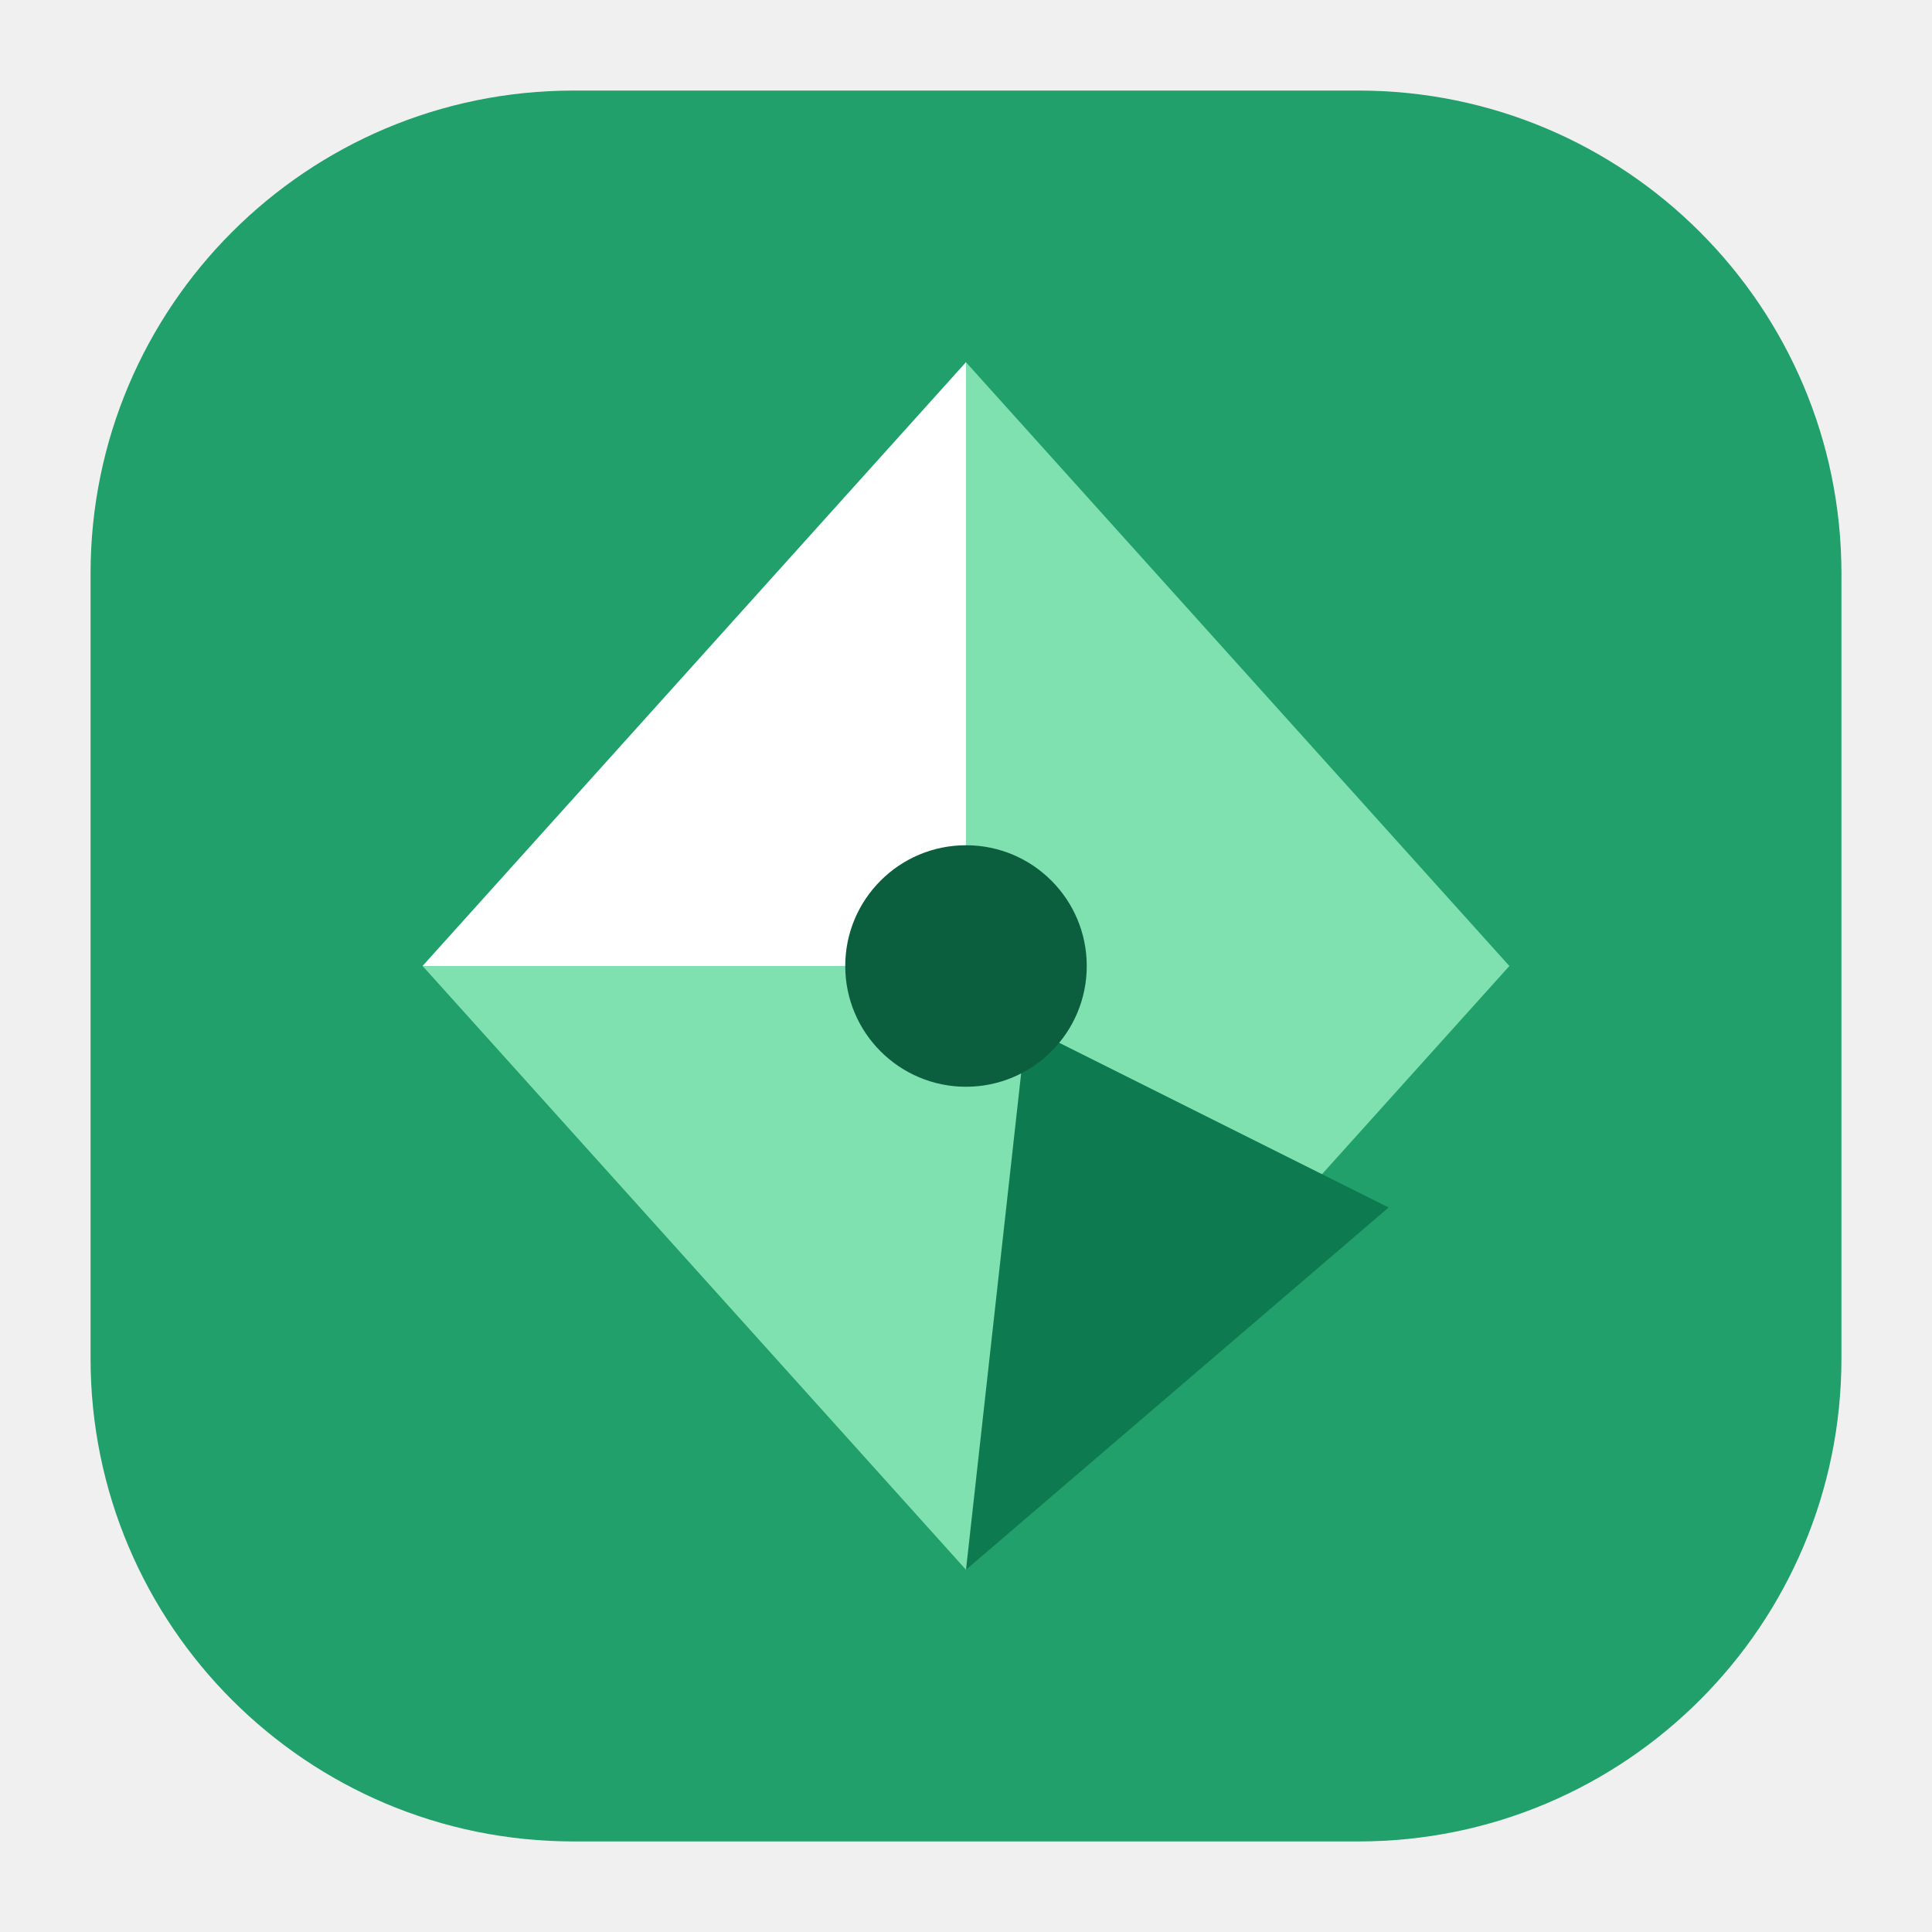
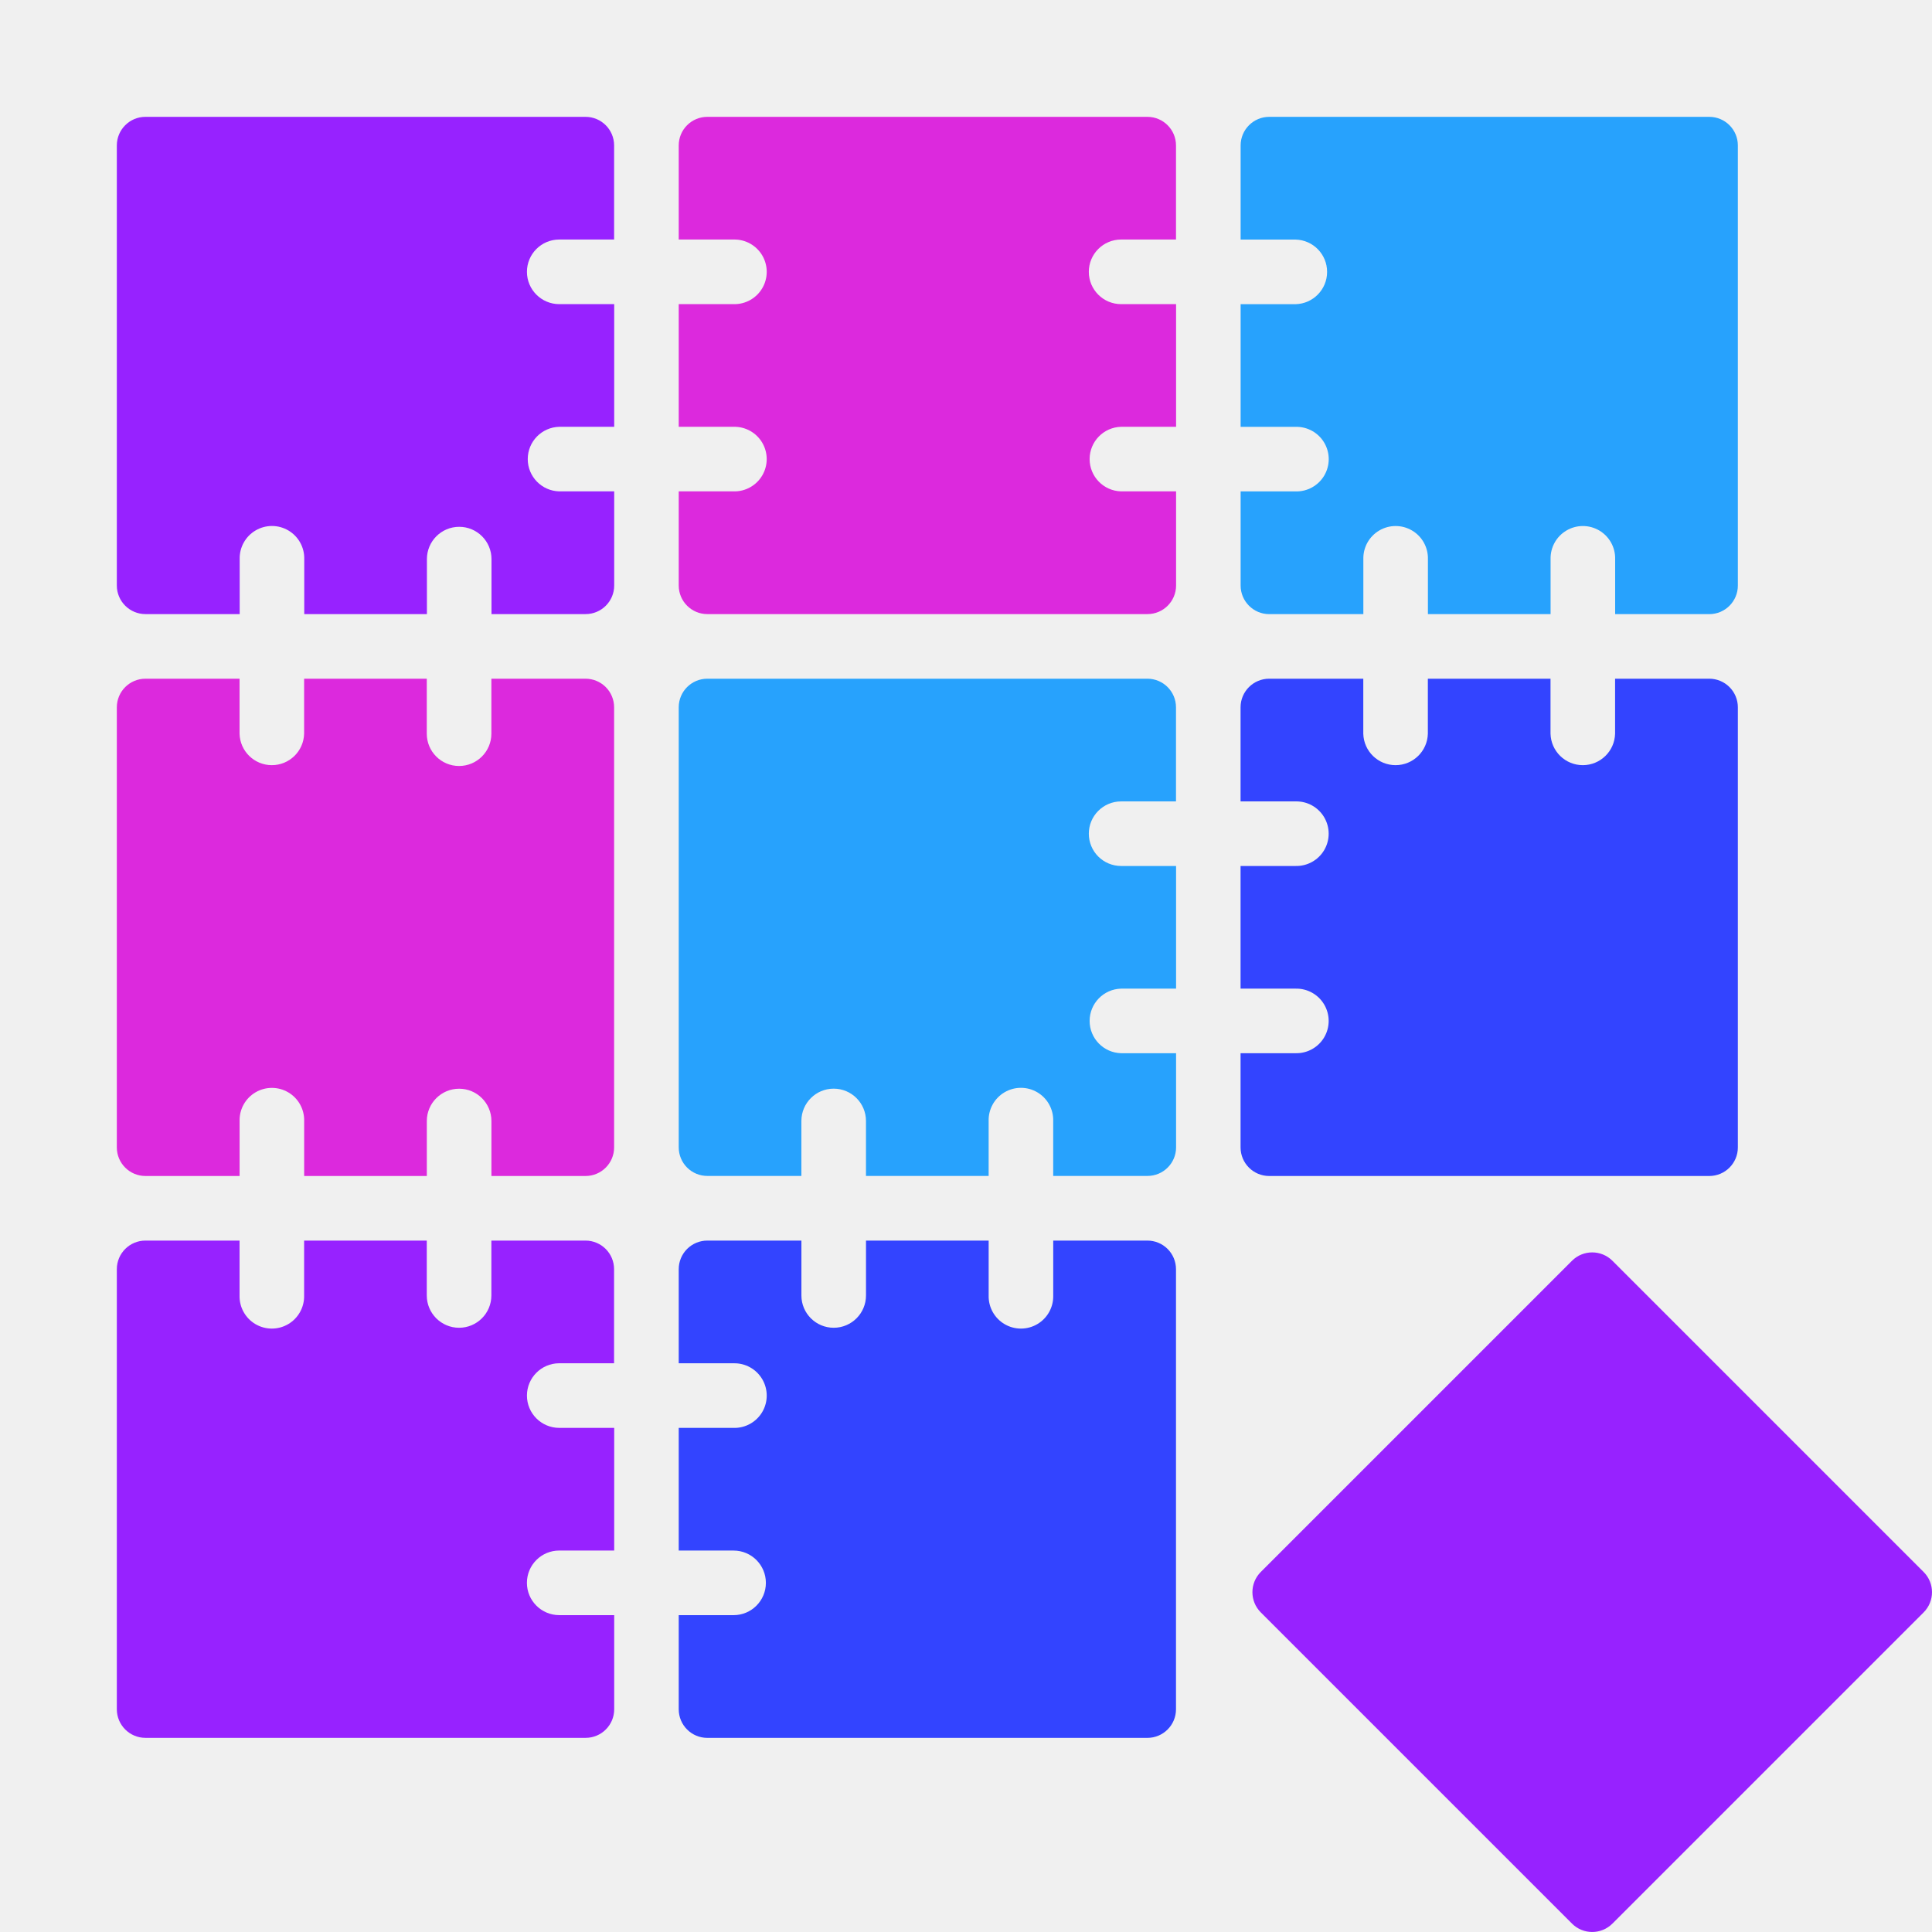
- <svg xmlns="http://www.w3.org/2000/svg" viewBox="0 0 64 64">
-   <rect x="3" y="3" width="58" height="58" rx="16" fill="#22A06B" />
-   <path d="M32 12 L50 32 L32 52 L14 32 Z" fill="#7FE0B0" />
-   <path d="M32 12 L32 32 L14 32 Z" fill="#FFFFFF" />
-   <path d="M32 52 L46 40 L34 34 Z" fill="#0E7A4F" />
-   <circle cx="32" cy="32" r="4" fill="#0B5E3E" />
+ <svg xmlns="http://www.w3.org/2000/svg" id="Layer_1" data-name="Layer 1" viewBox="0 0 913.53 913.53">
+   <defs>
+     <style>.cls-1{fill:#9722ff;}.cls-2{fill:#dc29dd;}.cls-3{fill:#27a2fd;}.cls-4{fill:#34f;}</style>
+   </defs>
+   <path class="cls-1" d="M249.16,128.54a15.28,15.28,0,0,0,15.26,15.27h26v58h-26a15.27,15.27,0,0,0,0,30.53h26v44.5a13.52,13.52,0,0,1-13.52,13.53h-44.5v-26a15.27,15.27,0,0,0-30.54,0v26h-58v-26a15.27,15.27,0,1,0-30.53,0v26H68.77a13.54,13.54,0,0,1-13.53-13.53V68.78A13.53,13.53,0,0,1,68.77,55.25H276.86a13.52,13.52,0,0,1,13.52,13.53v44.48h-26A15.27,15.27,0,0,0,249.16,128.54Z" />
+   <path class="cls-2" d="M514.84,128.54a15.27,15.27,0,0,0,15.26,15.27h26v58h-26a15.27,15.27,0,0,0,0,30.53h26v44.5a13.53,13.53,0,0,1-13.52,13.53H334.45a13.52,13.52,0,0,1-13.52-13.53v-44.5h25.94a15.27,15.27,0,1,0,0-30.53H320.93v-58h25.94a15.28,15.28,0,1,0,0-30.55H320.93V68.78a13.51,13.51,0,0,1,13.52-13.53H542.54a13.52,13.52,0,0,1,13.52,13.53v44.48h-26A15.27,15.27,0,0,0,514.84,128.54Z" />
+   <path class="cls-3" d="M821.73,68.78V276.86a13.52,13.52,0,0,1-13.52,13.53h-44.5v-26a15.27,15.27,0,1,0-30.53,0v26h-58v-26a15.27,15.27,0,1,0-30.53,0v26h-44.5a13.54,13.54,0,0,1-13.53-13.53v-44.5h26a15.27,15.27,0,1,0,0-30.53h-26v-58h26a15.28,15.28,0,0,0,0-30.55h-26V68.78a13.53,13.53,0,0,1,13.53-13.53H808.21A13.52,13.52,0,0,1,821.73,68.78Z" />
+   <path class="cls-2" d="M290.38,334.44V542.53a13.52,13.52,0,0,1-13.52,13.53h-44.5v-26a15.27,15.27,0,0,0-30.54,0v26h-58v-26a15.27,15.27,0,1,0-30.53,0v26H68.77a13.53,13.53,0,0,1-13.53-13.53V334.44a13.54,13.54,0,0,1,13.53-13.52h44.5v26a15.27,15.27,0,0,0,30.53,0v-26h58v26a15.27,15.27,0,0,0,30.54,0v-26h44.5A13.52,13.52,0,0,1,290.38,334.44Z" />
+   <path class="cls-3" d="M514.84,394.21a15.25,15.25,0,0,0,15.26,15.26h26v58h-26a15.27,15.27,0,0,0,0,30.53h26v44.5a13.52,13.52,0,0,1-13.52,13.53H498v-26a15.27,15.27,0,1,0-30.53,0v26h-58v-26a15.27,15.27,0,1,0-30.54,0v26H334.45a13.51,13.51,0,0,1-13.52-13.53V334.44a13.52,13.52,0,0,1,13.52-13.52H542.54a13.53,13.53,0,0,1,13.52,13.52v44.5h-26A15.26,15.26,0,0,0,514.84,394.21Z" />
+   <path class="cls-4" d="M821.73,334.44V542.53a13.52,13.52,0,0,1-13.52,13.53H600.12a13.53,13.53,0,0,1-13.53-13.53V498h26a15.27,15.27,0,1,0,0-30.53h-26v-58h26a15.27,15.27,0,1,0,0-30.53h-26v-44.5a13.54,13.54,0,0,1,13.53-13.52h44.5v26a15.27,15.27,0,0,0,30.53,0v-26h58v26a15.27,15.27,0,0,0,30.53,0v-26h44.5A13.52,13.52,0,0,1,821.73,334.44Z" />
+   <path class="cls-1" d="M249.16,659.89a15.28,15.28,0,0,0,15.26,15.27h26v58h-26a15.27,15.27,0,0,0,0,30.54h26v44.5a13.52,13.52,0,0,1-13.52,13.53H68.77a13.54,13.54,0,0,1-13.53-13.53V600.13A13.53,13.53,0,0,1,68.77,586.6h44.5v25.95a15.27,15.27,0,1,0,30.53,0V586.6h58v25.95a15.27,15.27,0,1,0,30.54,0V586.6h44.5a13.52,13.52,0,0,1,13.52,13.53v44.48h-26A15.28,15.28,0,0,0,249.16,659.89Z" />
+   <path class="cls-4" d="M556.06,600.13V808.21a13.53,13.53,0,0,1-13.52,13.53H334.45a13.52,13.52,0,0,1-13.52-13.53v-44.5h25.94a15.27,15.27,0,1,0,0-30.54H320.93v-58h25.94a15.28,15.28,0,1,0,0-30.55H320.93V600.13a13.51,13.51,0,0,1,13.52-13.53h44.49v25.95a15.27,15.27,0,1,0,30.54,0V586.6h58v25.95a15.27,15.27,0,1,0,30.53,0V586.6h44.5A13.52,13.52,0,0,1,556.06,600.13Z" />
+   <rect class="cls-1" x="635.3" y="635.29" width="235.14" height="235.14" rx="13.53" transform="translate(-311.85 752.86) rotate(-45)" />
</svg>
